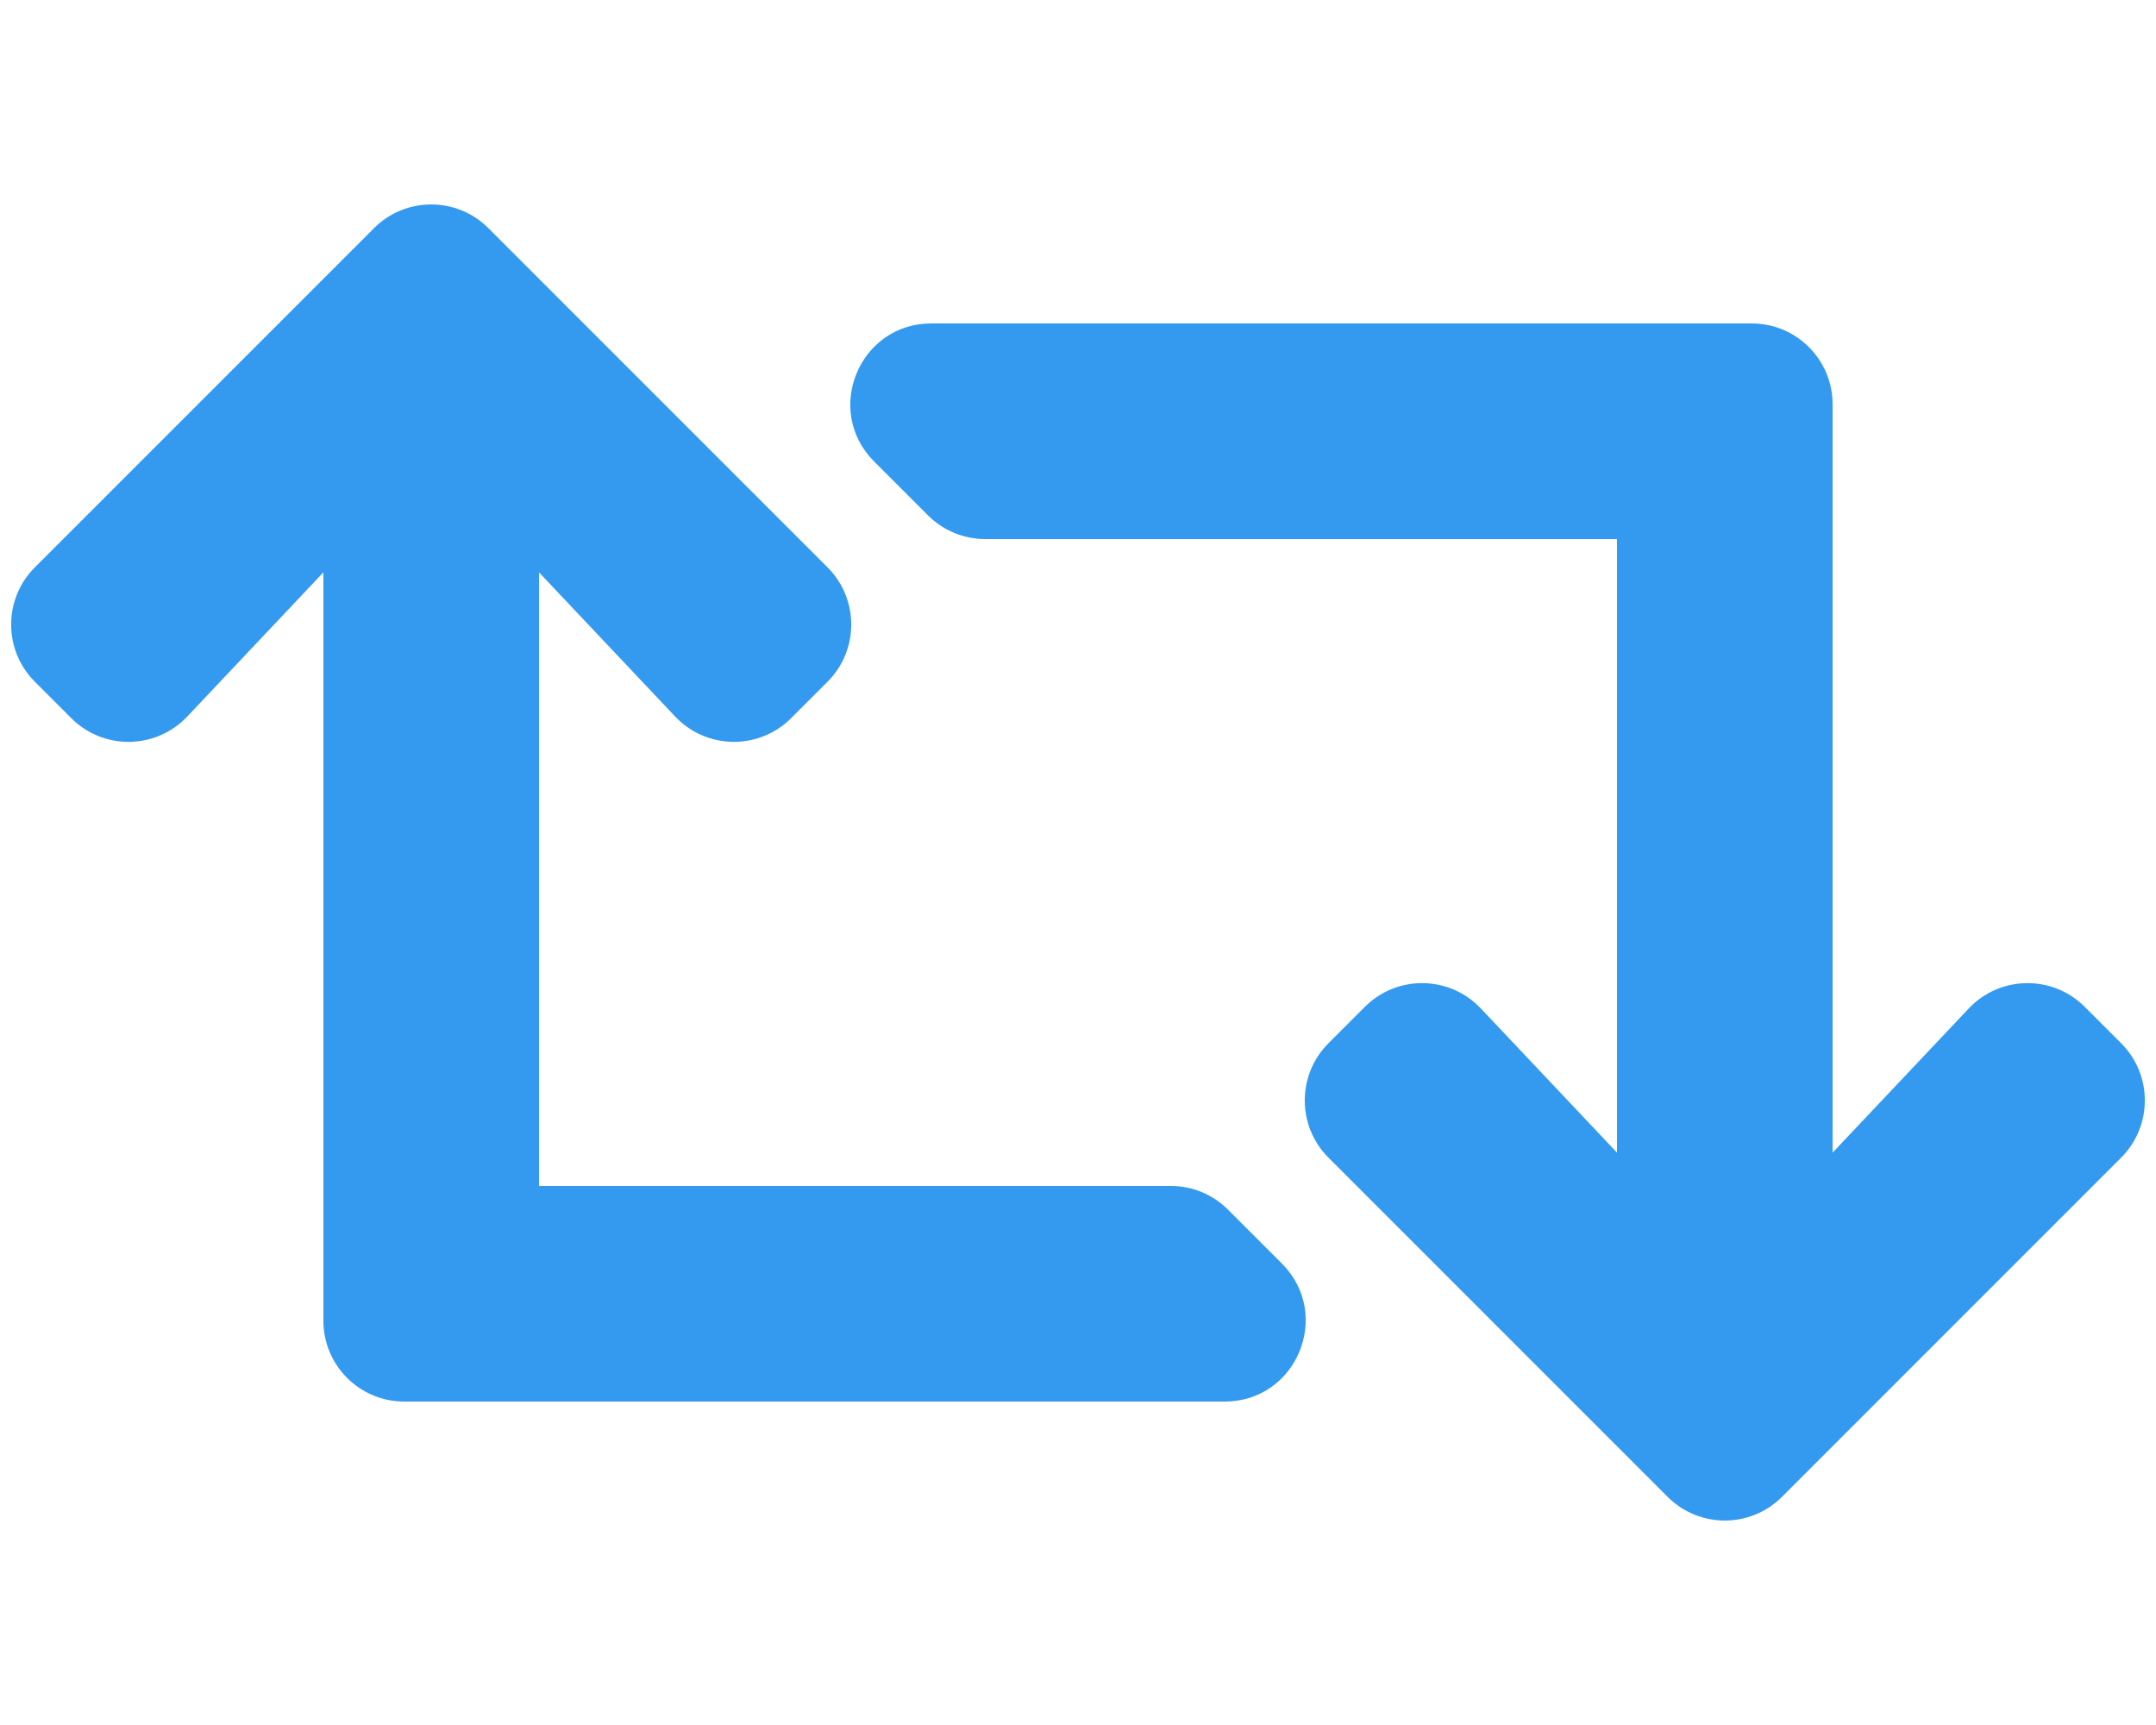
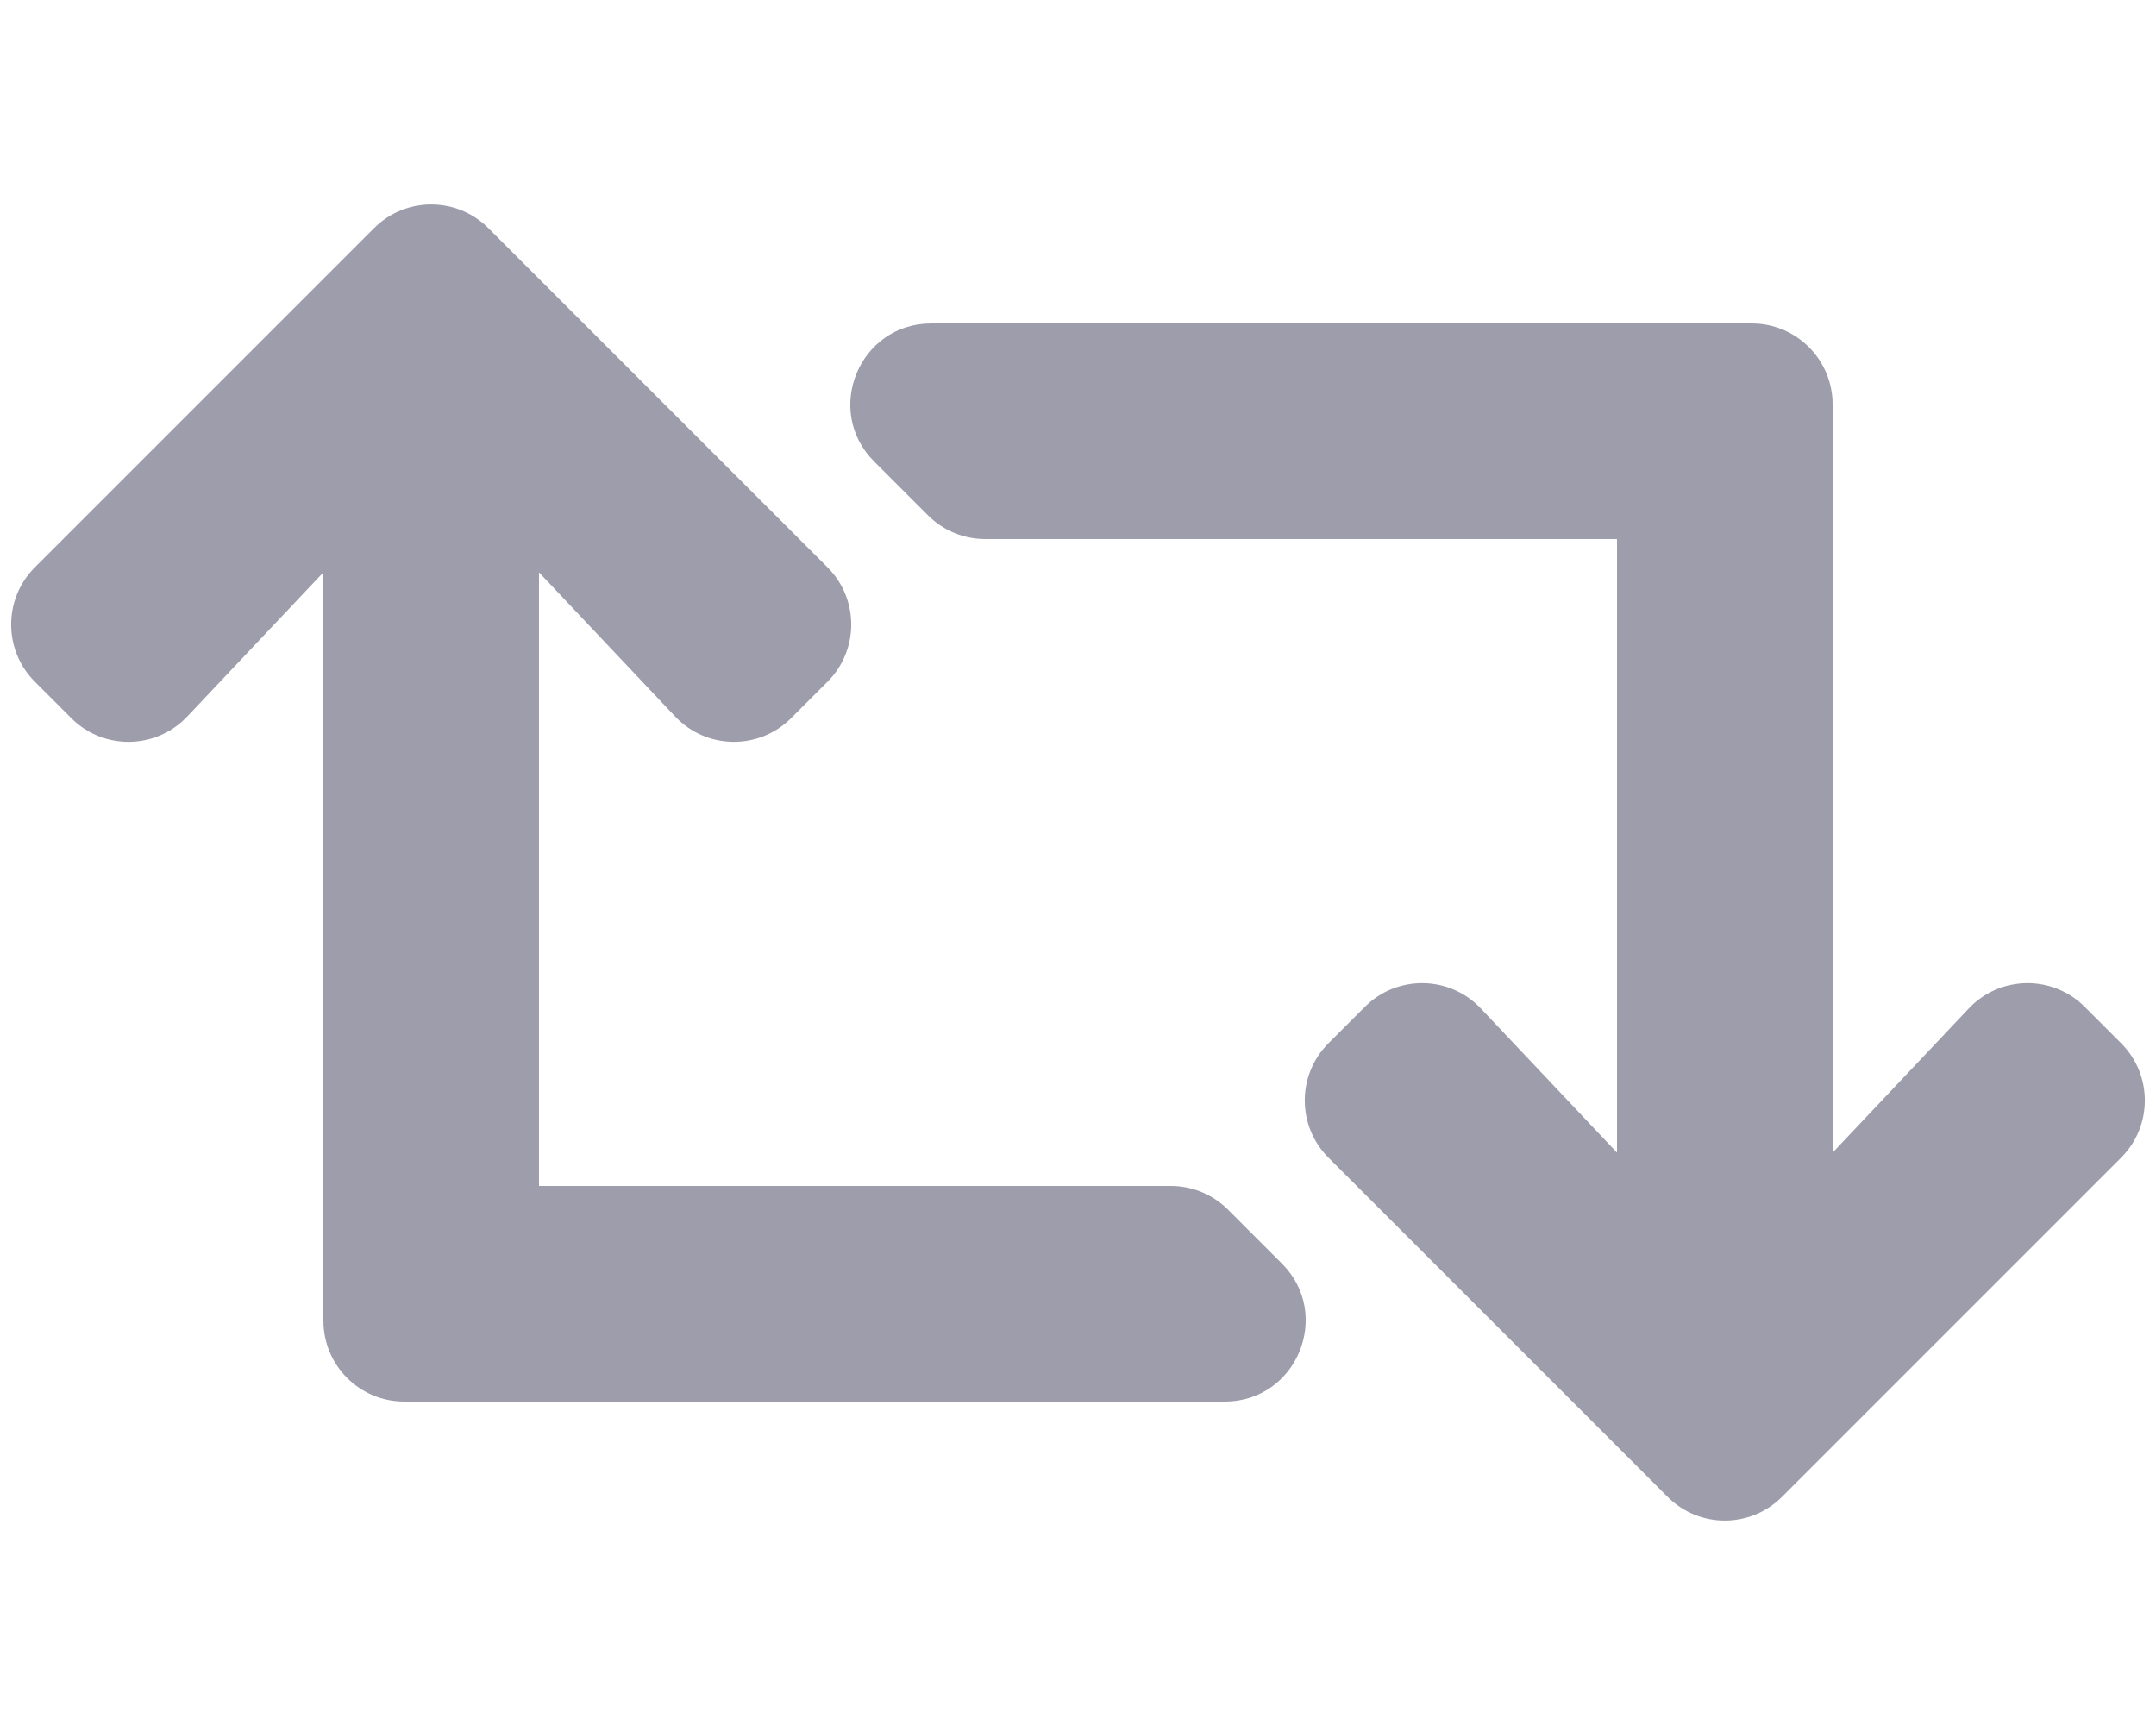
<svg xmlns="http://www.w3.org/2000/svg" aria-hidden="true" focusable="false" data-prefix="fas" data-icon="retweet" class="svg-inline--fa fa-retweet fa-w-20" role="img" viewBox="0 0 640 512">
-   <path fill="#339af0" d="M629.657 343.598L528.971 444.284c-9.373 9.372-24.568 9.372-33.941 0L394.343 343.598c-9.373-9.373-9.373-24.569 0-33.941l10.823-10.823c9.562-9.562 25.133-9.34 34.419.492L480 342.118V160H292.451a24.005 24.005 0 0 1-16.971-7.029l-16-16C244.361 121.851 255.069 96 276.451 96H520c13.255 0 24 10.745 24 24v222.118l40.416-42.792c9.285-9.831 24.856-10.054 34.419-.492l10.823 10.823c9.372 9.372 9.372 24.569-.001 33.941zm-265.138 15.431A23.999 23.999 0 0 0 347.548 352H160V169.881l40.416 42.792c9.286 9.831 24.856 10.054 34.419.491l10.822-10.822c9.373-9.373 9.373-24.569 0-33.941L144.971 67.716c-9.373-9.373-24.569-9.373-33.941 0L10.343 168.402c-9.373 9.373-9.373 24.569 0 33.941l10.822 10.822c9.562 9.562 25.133 9.34 34.419-.491L96 169.881V392c0 13.255 10.745 24 24 24h243.549c21.382 0 32.09-25.851 16.971-40.971l-16.001-16z" />
+   <path fill="#9e9dac" d="M629.657 343.598L528.971 444.284c-9.373 9.372-24.568 9.372-33.941 0L394.343 343.598c-9.373-9.373-9.373-24.569 0-33.941l10.823-10.823c9.562-9.562 25.133-9.34 34.419.492L480 342.118V160H292.451a24.005 24.005 0 0 1-16.971-7.029l-16-16C244.361 121.851 255.069 96 276.451 96H520c13.255 0 24 10.745 24 24v222.118l40.416-42.792c9.285-9.831 24.856-10.054 34.419-.492l10.823 10.823c9.372 9.372 9.372 24.569-.001 33.941zm-265.138 15.431A23.999 23.999 0 0 0 347.548 352H160V169.881l40.416 42.792c9.286 9.831 24.856 10.054 34.419.491l10.822-10.822c9.373-9.373 9.373-24.569 0-33.941L144.971 67.716c-9.373-9.373-24.569-9.373-33.941 0L10.343 168.402c-9.373 9.373-9.373 24.569 0 33.941l10.822 10.822c9.562 9.562 25.133 9.34 34.419-.491L96 169.881V392c0 13.255 10.745 24 24 24h243.549c21.382 0 32.09-25.851 16.971-40.971l-16.001-16z" />
</svg>
